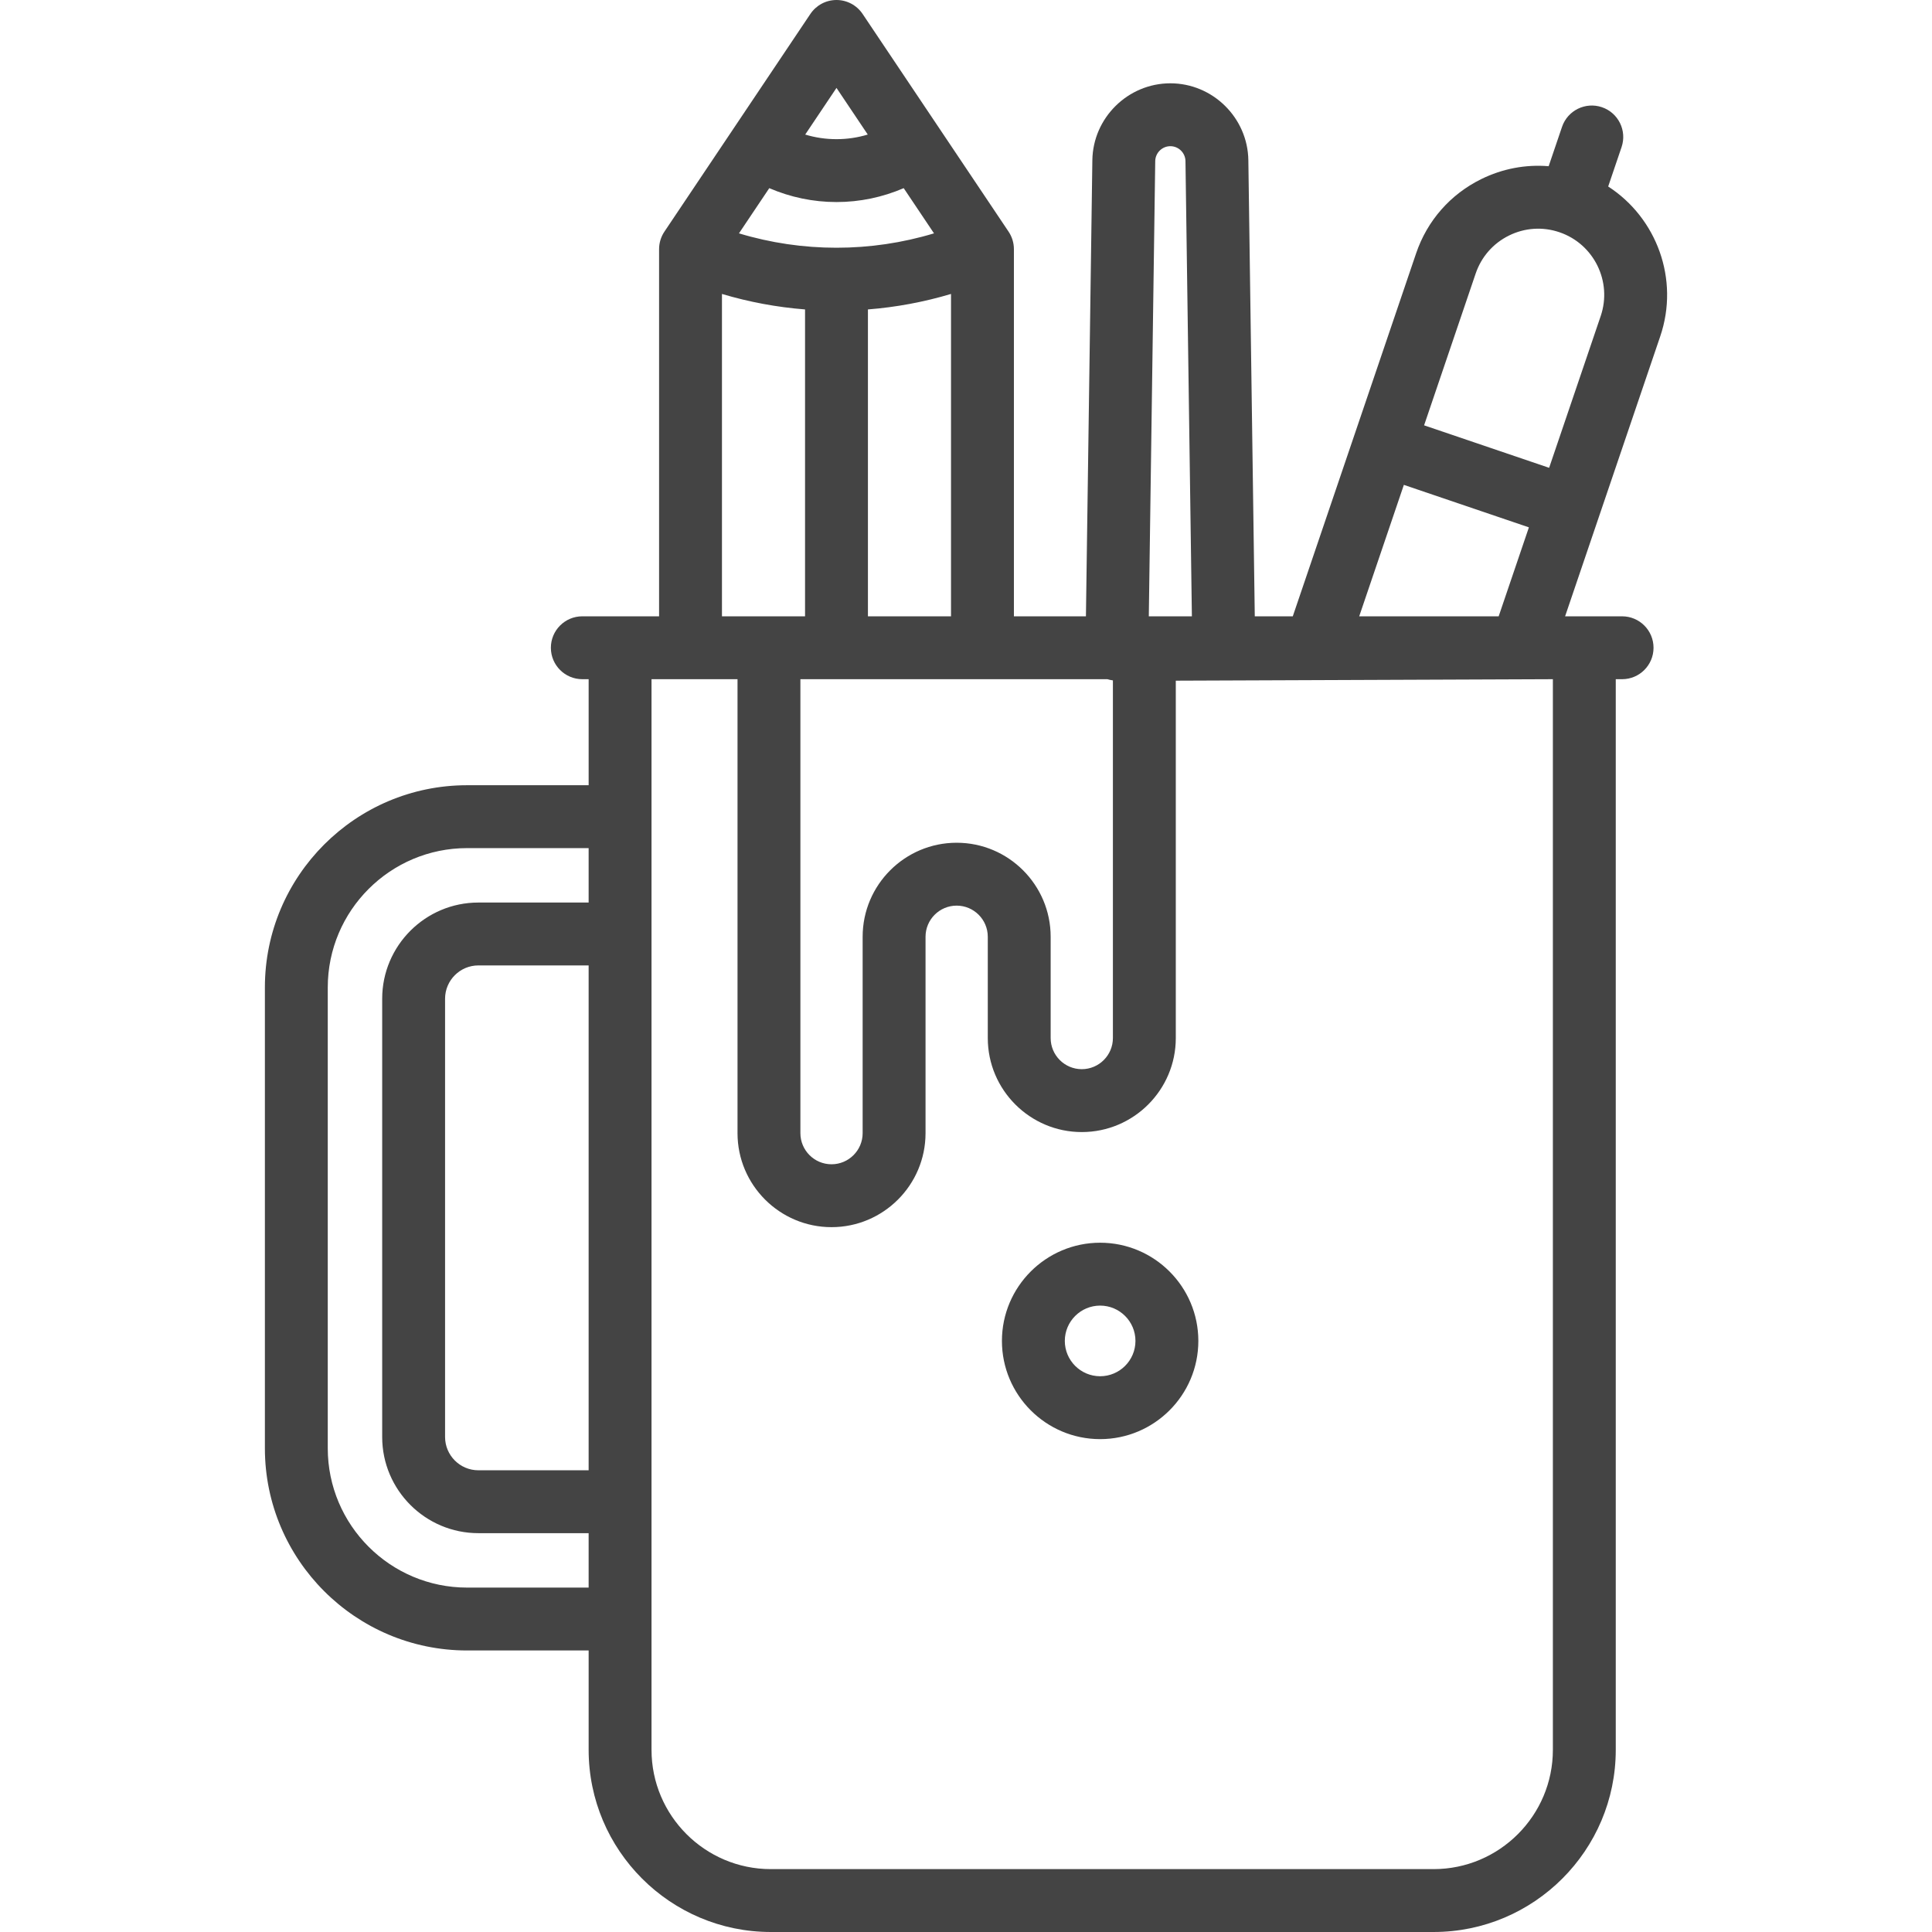
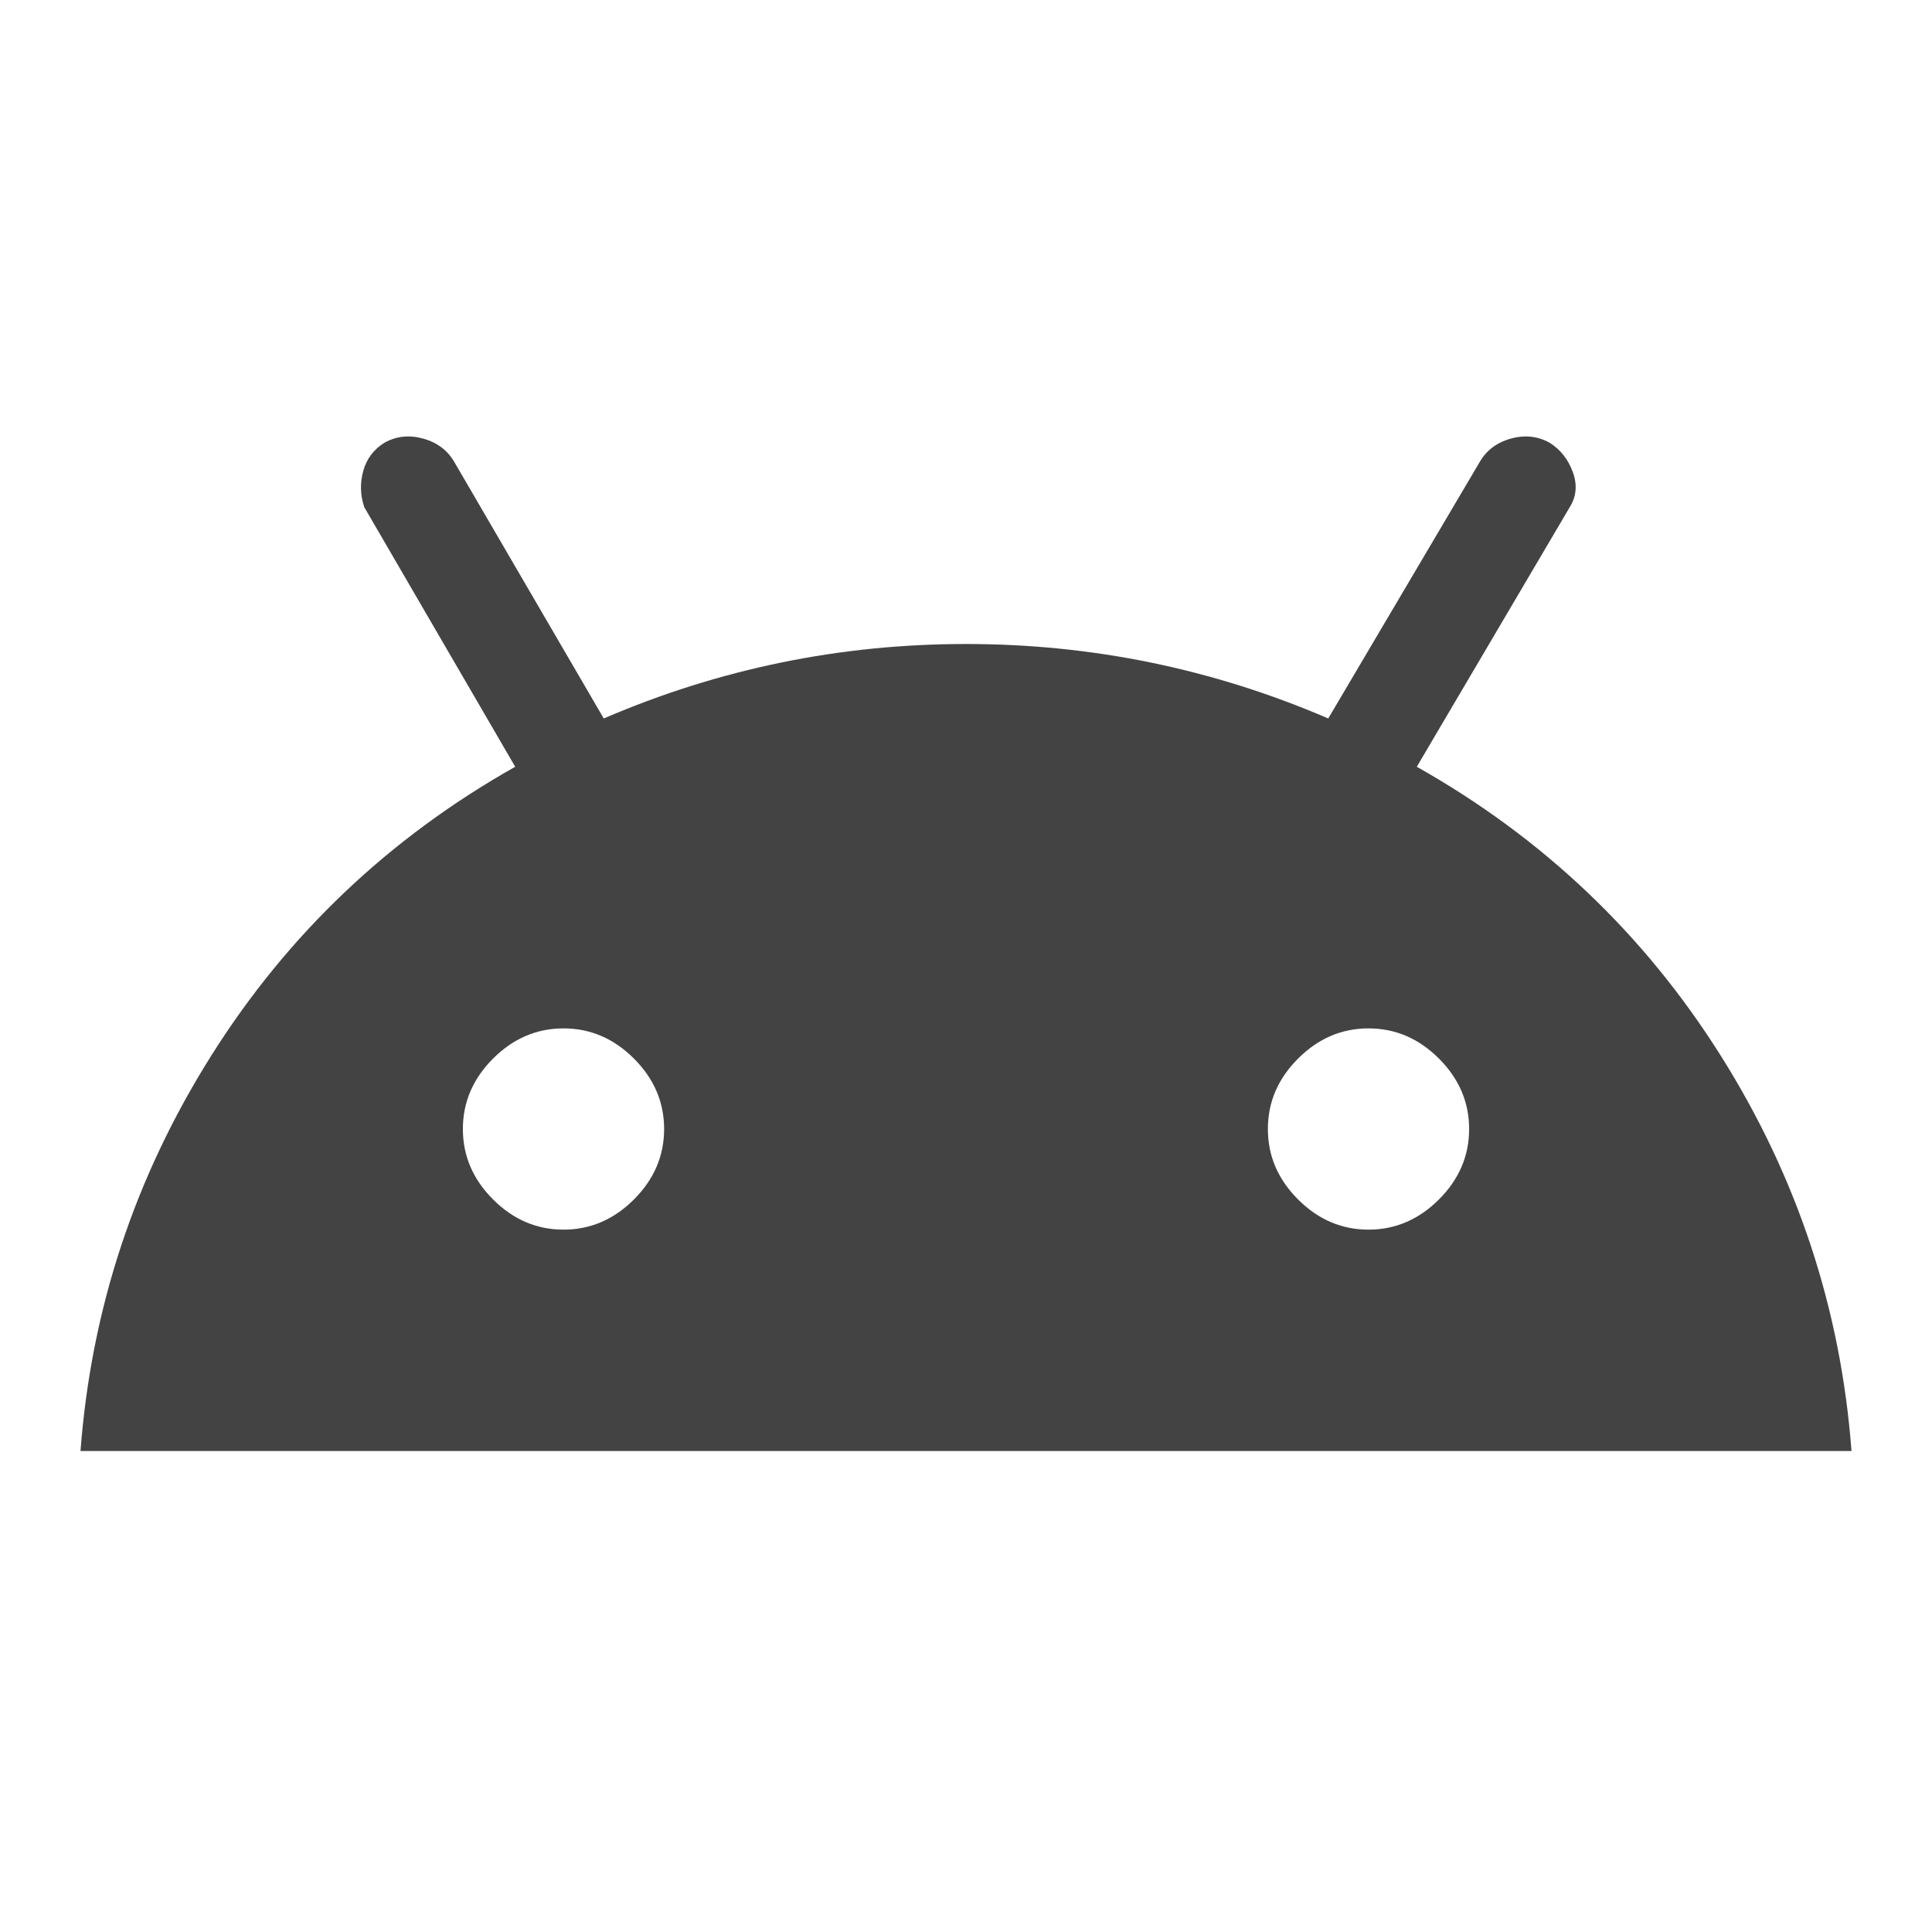
- <svg xmlns="http://www.w3.org/2000/svg" version="1.1" id="Layer_1" x="0px" y="0px" viewBox="0 0 511.999 511.999" style="enable-background:new 0 0 511.999 511.999;" xml:space="preserve" width="512px" height="512px">
-   <g>
-     <g>
-       <g>
-         <path d="M291.546,329.332c-14.35,0-26.025,11.675-26.025,26.025c0,14.351,11.675,26.026,26.025,26.026    c14.351,0,26.026-11.675,26.026-26.026C317.572,341.006,305.897,329.332,291.546,329.332z M291.546,364.718    c-5.162,0-9.36-4.2-9.36-9.361c0-5.162,4.198-9.36,9.36-9.36c5.162,0,9.361,4.2,9.361,9.36S296.709,364.718,291.546,364.718z" data-original="#000000" class="active-path" data-old_color="#464545" fill="#444444" />
-       </g>
-     </g>
-     <g>
-       <g>
-         <path d="M426.185,49.424l3.547-10.443c1.48-4.357-0.852-9.089-5.208-10.57c-4.353-1.48-9.09,0.851-10.571,5.209l-3.543,10.428    c-6.099-0.508-12.244,0.646-17.877,3.422c-8.186,4.036-14.311,11.017-17.244,19.656l-32.688,96.204h-10.072L330.826,42.46    c-0.158-11.239-9.429-20.383-20.67-20.383c-11.239,0-20.513,9.143-20.671,20.382l-1.703,120.87h-19.087V66.029    c0-1.653-0.491-3.267-1.412-4.641L228.598,3.693C227.051,1.385,224.457,0,221.678,0c-2.779,0-5.374,1.385-6.92,3.693    l-38.682,57.696c-0.92,1.373-1.412,2.987-1.412,4.641v97.299h-20.344c-4.603,0-8.332,3.731-8.332,8.332    c0,4.602,3.73,8.332,8.332,8.332h1.676v28.1h-32.216c-29.546,0-53.582,24.036-53.582,53.582v122.133    c0,29.546,24.037,53.582,53.582,53.582h32.216v26.332c0,26.619,21.657,48.276,48.276,48.276h175.645    c26.619,0,48.276-21.657,48.276-48.276V179.994h1.677c4.603,0,8.332-3.731,8.332-8.332c0-4.602-3.73-8.332-8.332-8.332h-15.104    l25.221-74.222C445.118,73.99,439.018,57.724,426.185,49.424z M155.994,389.639h-29.218c-4.868,0-8.828-3.96-8.828-8.828V264.675    c0-4.867,3.96-8.828,8.828-8.828h29.218V389.639z M155.994,239.182h-29.218c-14.056,0-25.493,11.435-25.493,25.493v116.136    c0,14.056,11.437,25.493,25.493,25.493h29.218v14.423h-32.216c-20.357,0-36.917-16.56-36.917-36.917V261.676    c0-20.357,16.56-36.917,36.917-36.917h32.216V239.182z M372.037,128.496l33.136,11.259l-8.01,23.574h-36.96L372.037,128.496z     M306.147,42.694c0.031-2.18,1.829-3.953,4.008-3.953c2.18,0,3.977,1.772,4.007,3.952l1.7,120.636h-11.417L306.147,42.694z     M293.477,179.994c0.472,0.15,0.959,0.252,1.454,0.316v94.785c0,4.548-3.7,8.248-8.248,8.248c-4.548,0-8.248-3.7-8.248-8.248    v-26.847c0-13.737-11.177-24.913-24.913-24.913c-13.736,0-24.913,11.175-24.913,24.913v52.048c0,4.548-3.701,8.248-8.249,8.248    s-8.248-3.7-8.248-8.248V179.994H293.477z M252.028,163.329H230.01V82.002c7.437-0.583,14.822-1.955,22.018-4.103V163.329z     M221.678,23.296l8.287,12.361c-2.663,0.808-5.449,1.224-8.286,1.224c-2.84,0-5.626-0.415-8.289-1.223L221.678,23.296z     M203.866,49.863c5.589,2.405,11.621,3.682,17.814,3.682c6.188,0,12.22-1.278,17.81-3.683l8.031,11.979    c-16.816,5.082-34.871,5.082-51.688,0L203.866,49.863z M191.327,77.899c7.196,2.149,14.58,3.52,22.018,4.103v81.326h-22.018    V77.899z M411.529,463.723h-0.002c0,17.43-14.181,31.611-31.611,31.611H204.271c-17.43,0-31.611-14.181-31.611-31.611V179.994    h22.789v120.302c0,13.737,11.177,24.913,24.914,24.913c13.736,0,24.913-11.175,24.913-24.913v-52.048    c0-4.548,3.7-8.248,8.248-8.248c4.548,0,8.248,3.7,8.248,8.248v26.847c0,13.737,11.177,24.913,24.913,24.913    c13.736,0,24.913-11.175,24.913-24.913v-94.71l99.931-0.392V463.723z M424.205,83.746l-13.67,40.23l-33.136-11.259l13.669-40.231    c1.504-4.426,4.641-8.002,8.835-10.069c4.192-2.068,8.937-2.378,13.357-0.874C422.4,64.646,427.308,74.607,424.205,83.746z" data-original="#000000" class="active-path" data-old_color="#464545" fill="#444444" />
-       </g>
-     </g>
-   </g>
+ <svg xmlns="http://www.w3.org/2000/svg" height="48px" viewBox="0 -960 960 960" width="48px" fill="#434343">
+   <path d="M40-239q8-106 65-196.5T256-579l-75-129q-3-9-.5-18t10.5-14q9-5 19.5-2t15.5 12l74 127q86-37 180-37t180 37l75-127q5-9 15.5-12t19.5 2q8 5 11.5 14.5T780-708l-76 129q94 53 151 143.5T920-239H40Zm240-110q20 0 35-15t15-35q0-20-15-35t-35-15q-20 0-35 15t-15 35q0 20 15 35t35 15Zm400 0q20 0 35-15t15-35q0-20-15-35t-35-15q-20 0-35 15t-15 35q0 20 15 35t35 15Z" />
</svg>
